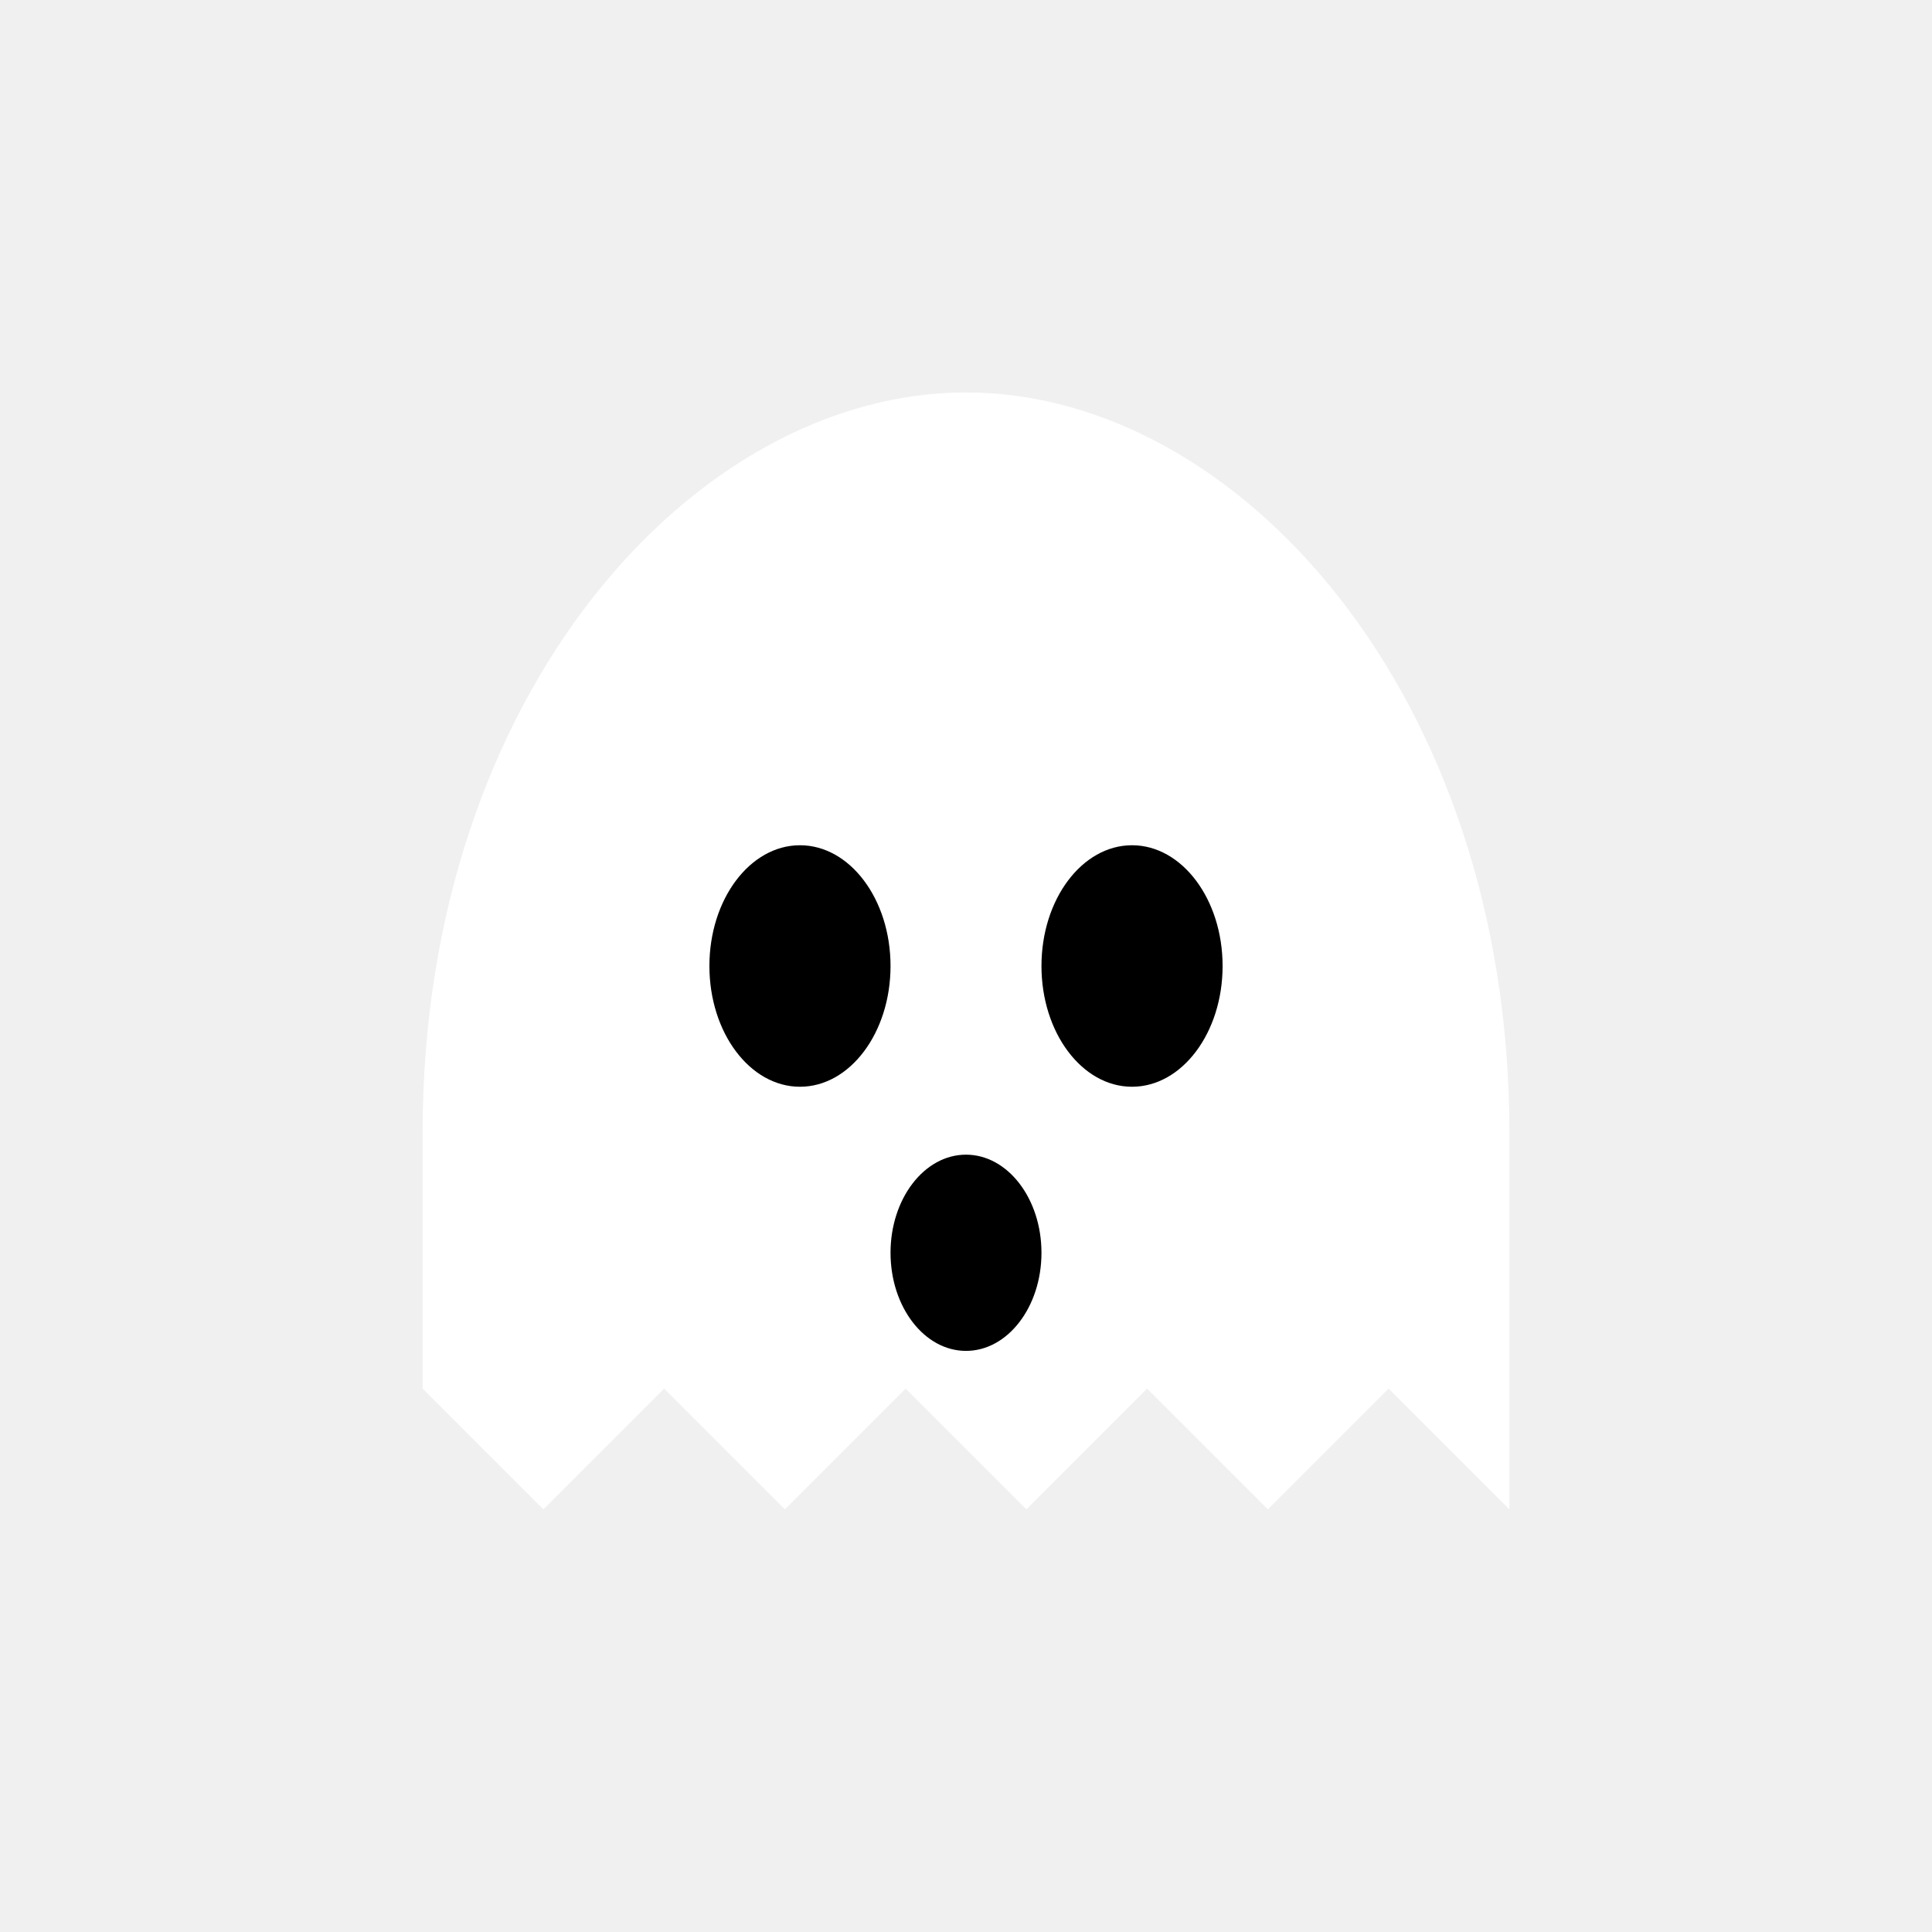
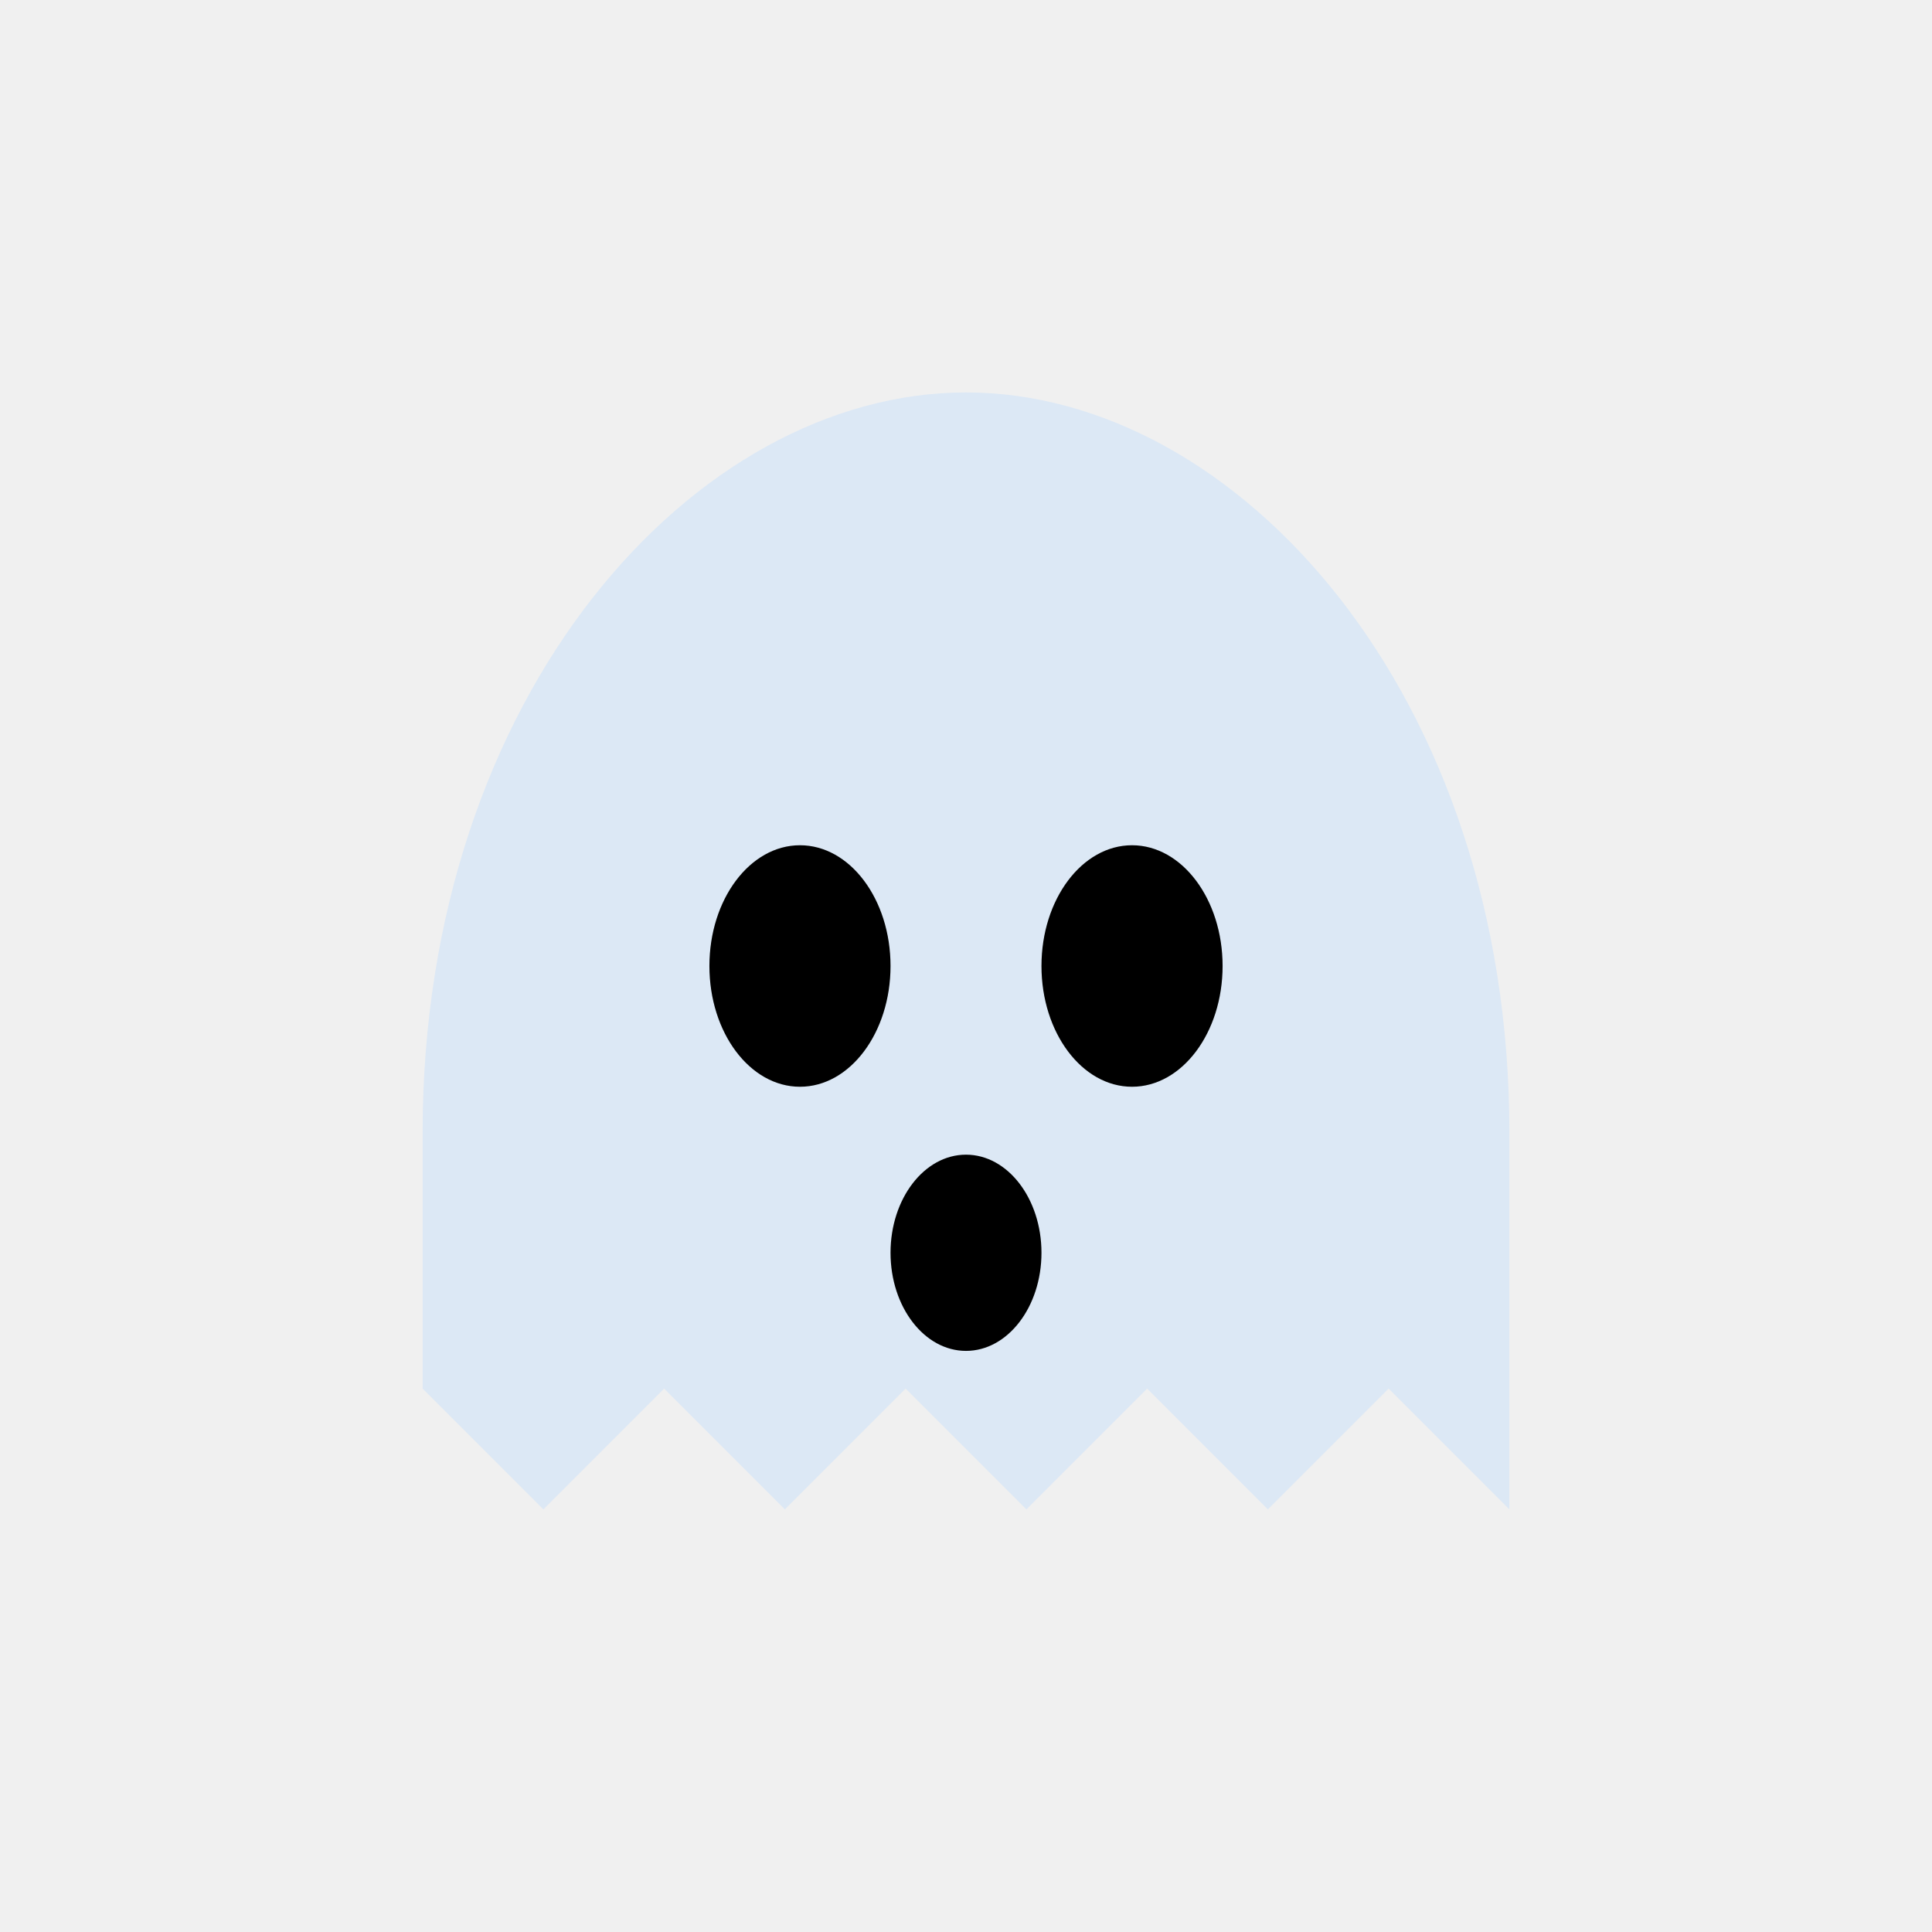
<svg xmlns="http://www.w3.org/2000/svg" width="256" height="256" viewBox="0 0 256 256">
-   <g fill="#fff">
+   <g fill="#DCE8F5">
    <path d="M56 150              C56 92 92 52 128 52              C164 52 200 92 200 150              L200 200              L184 184 L168 200 L152 184 L136 200              L120 184 L104 200 L88 184 L72 200              L56 184 Z" />
  </g>
  <g fill="#000">
    <ellipse cx="106" cy="128" rx="12" ry="16" />
    <ellipse cx="150" cy="128" rx="12" ry="16" />
    <ellipse cx="128" cy="166" rx="10" ry="13" />
  </g>
</svg>
